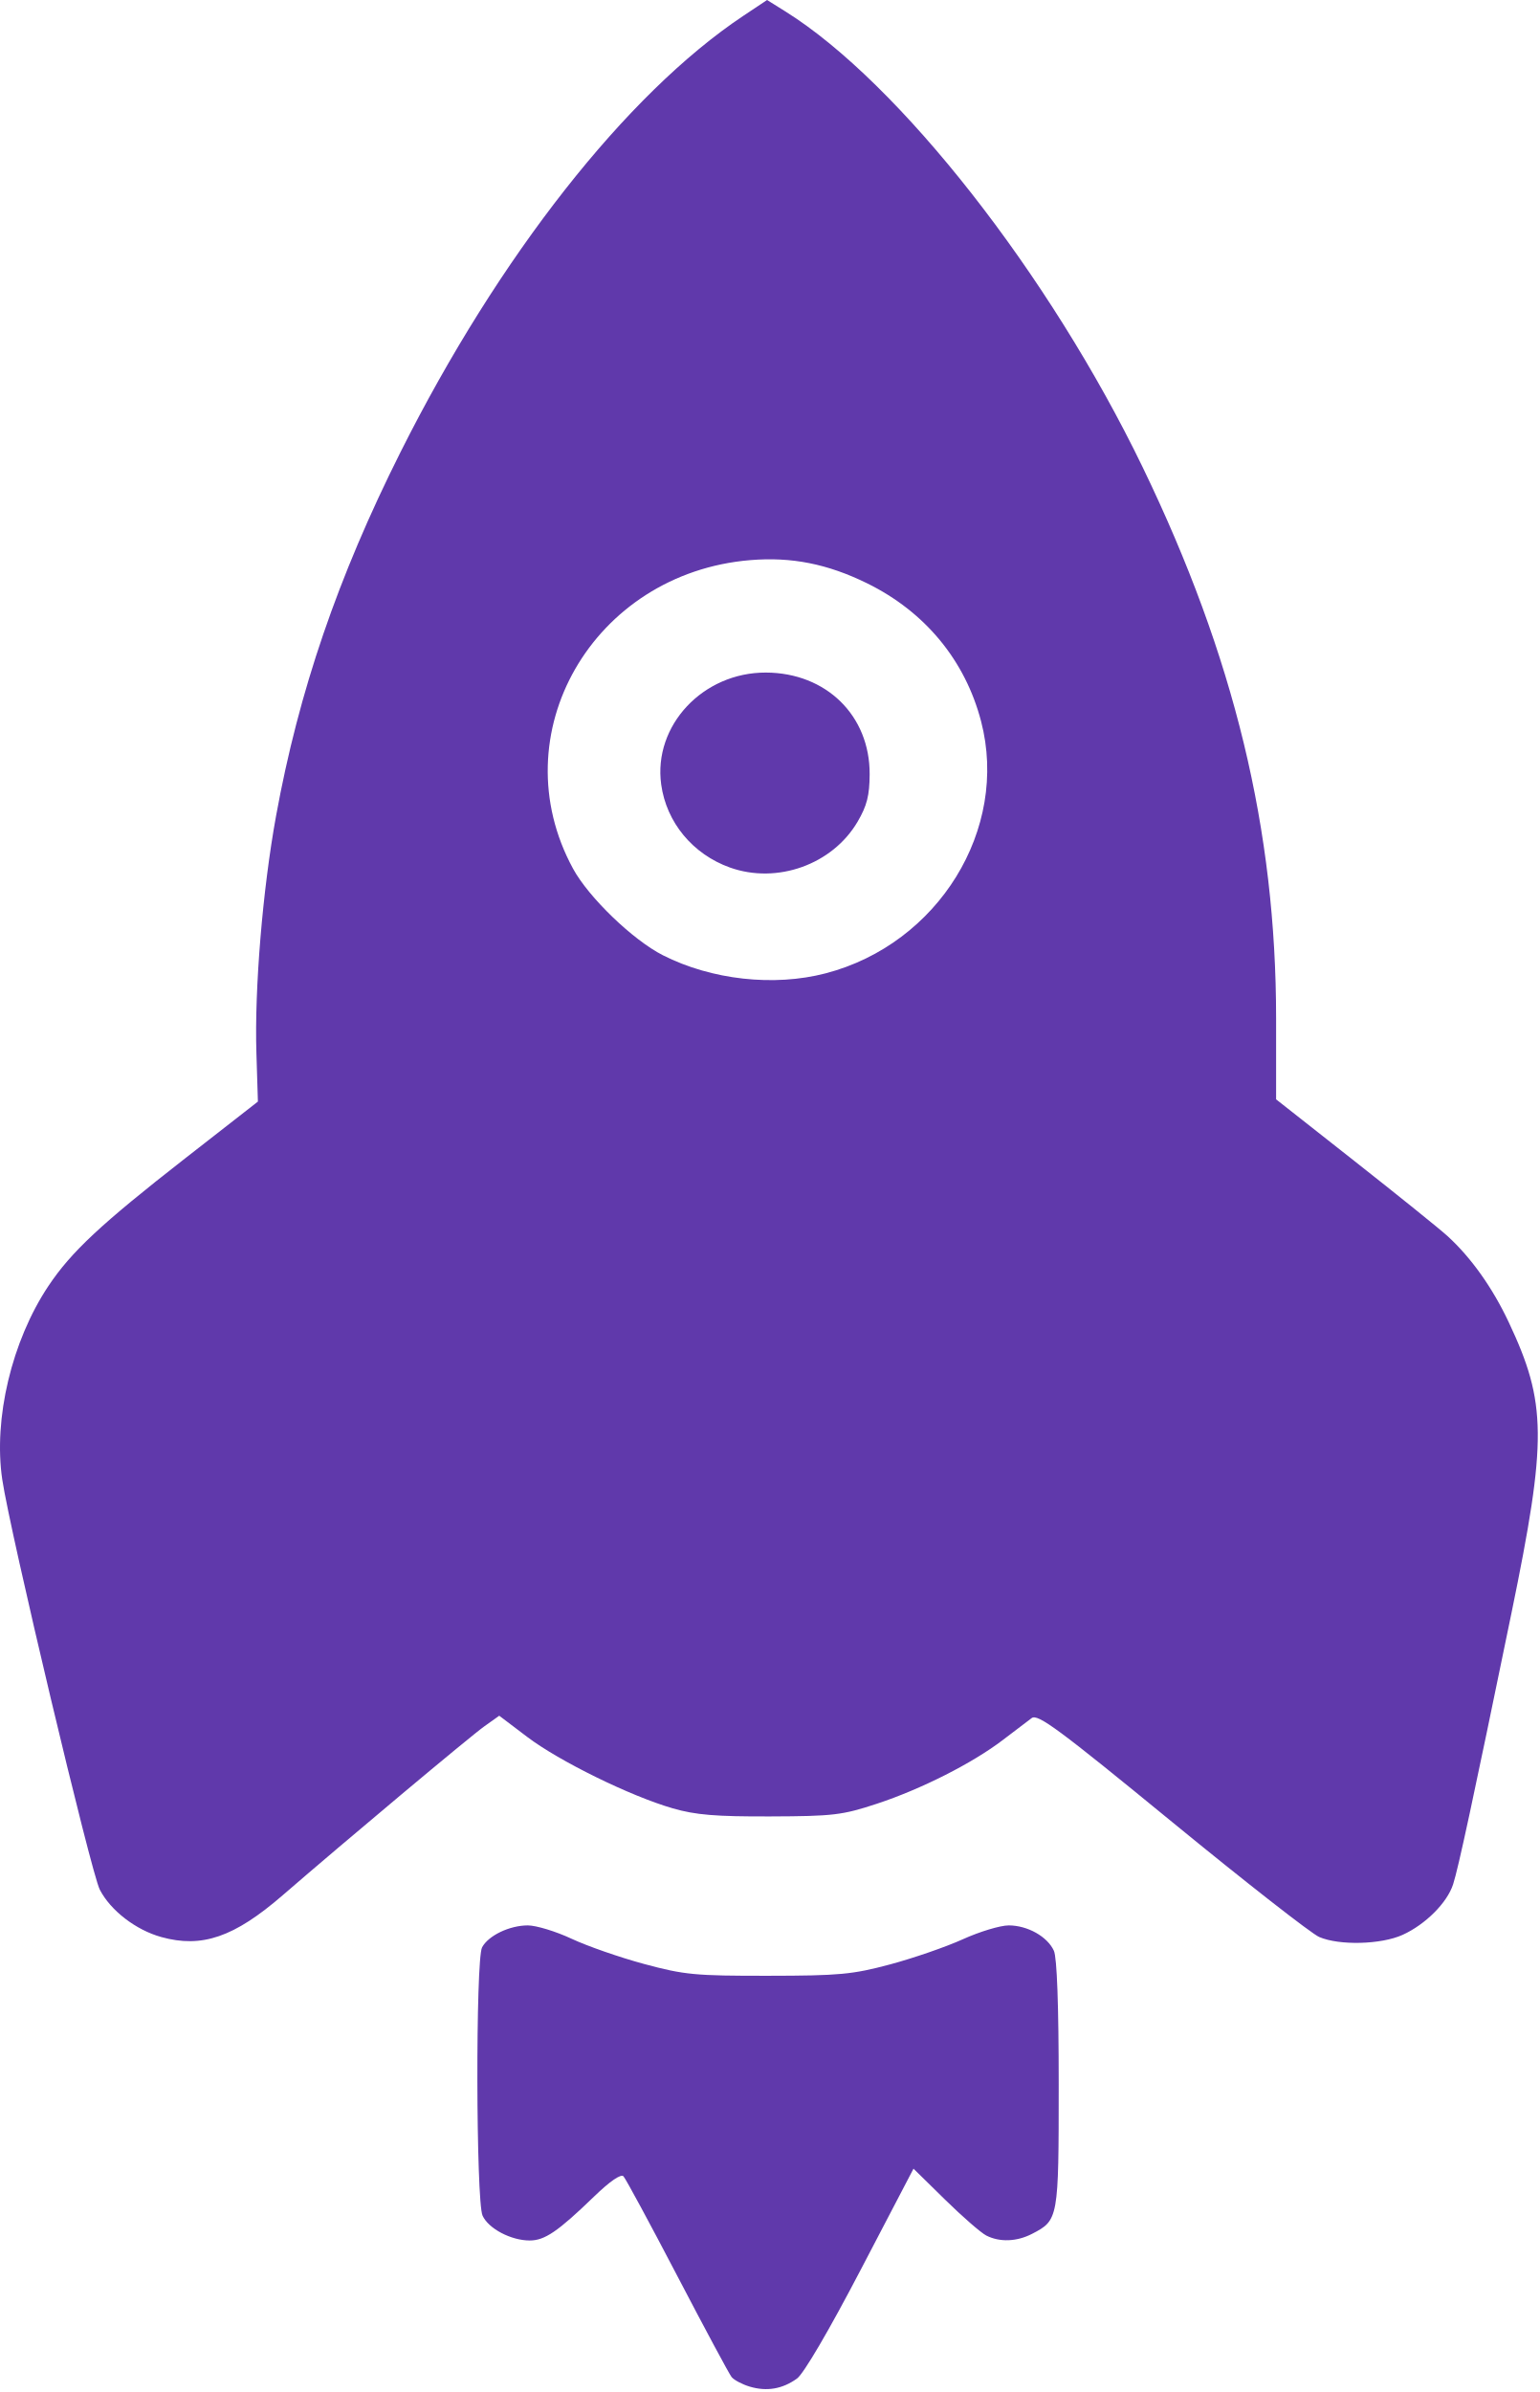
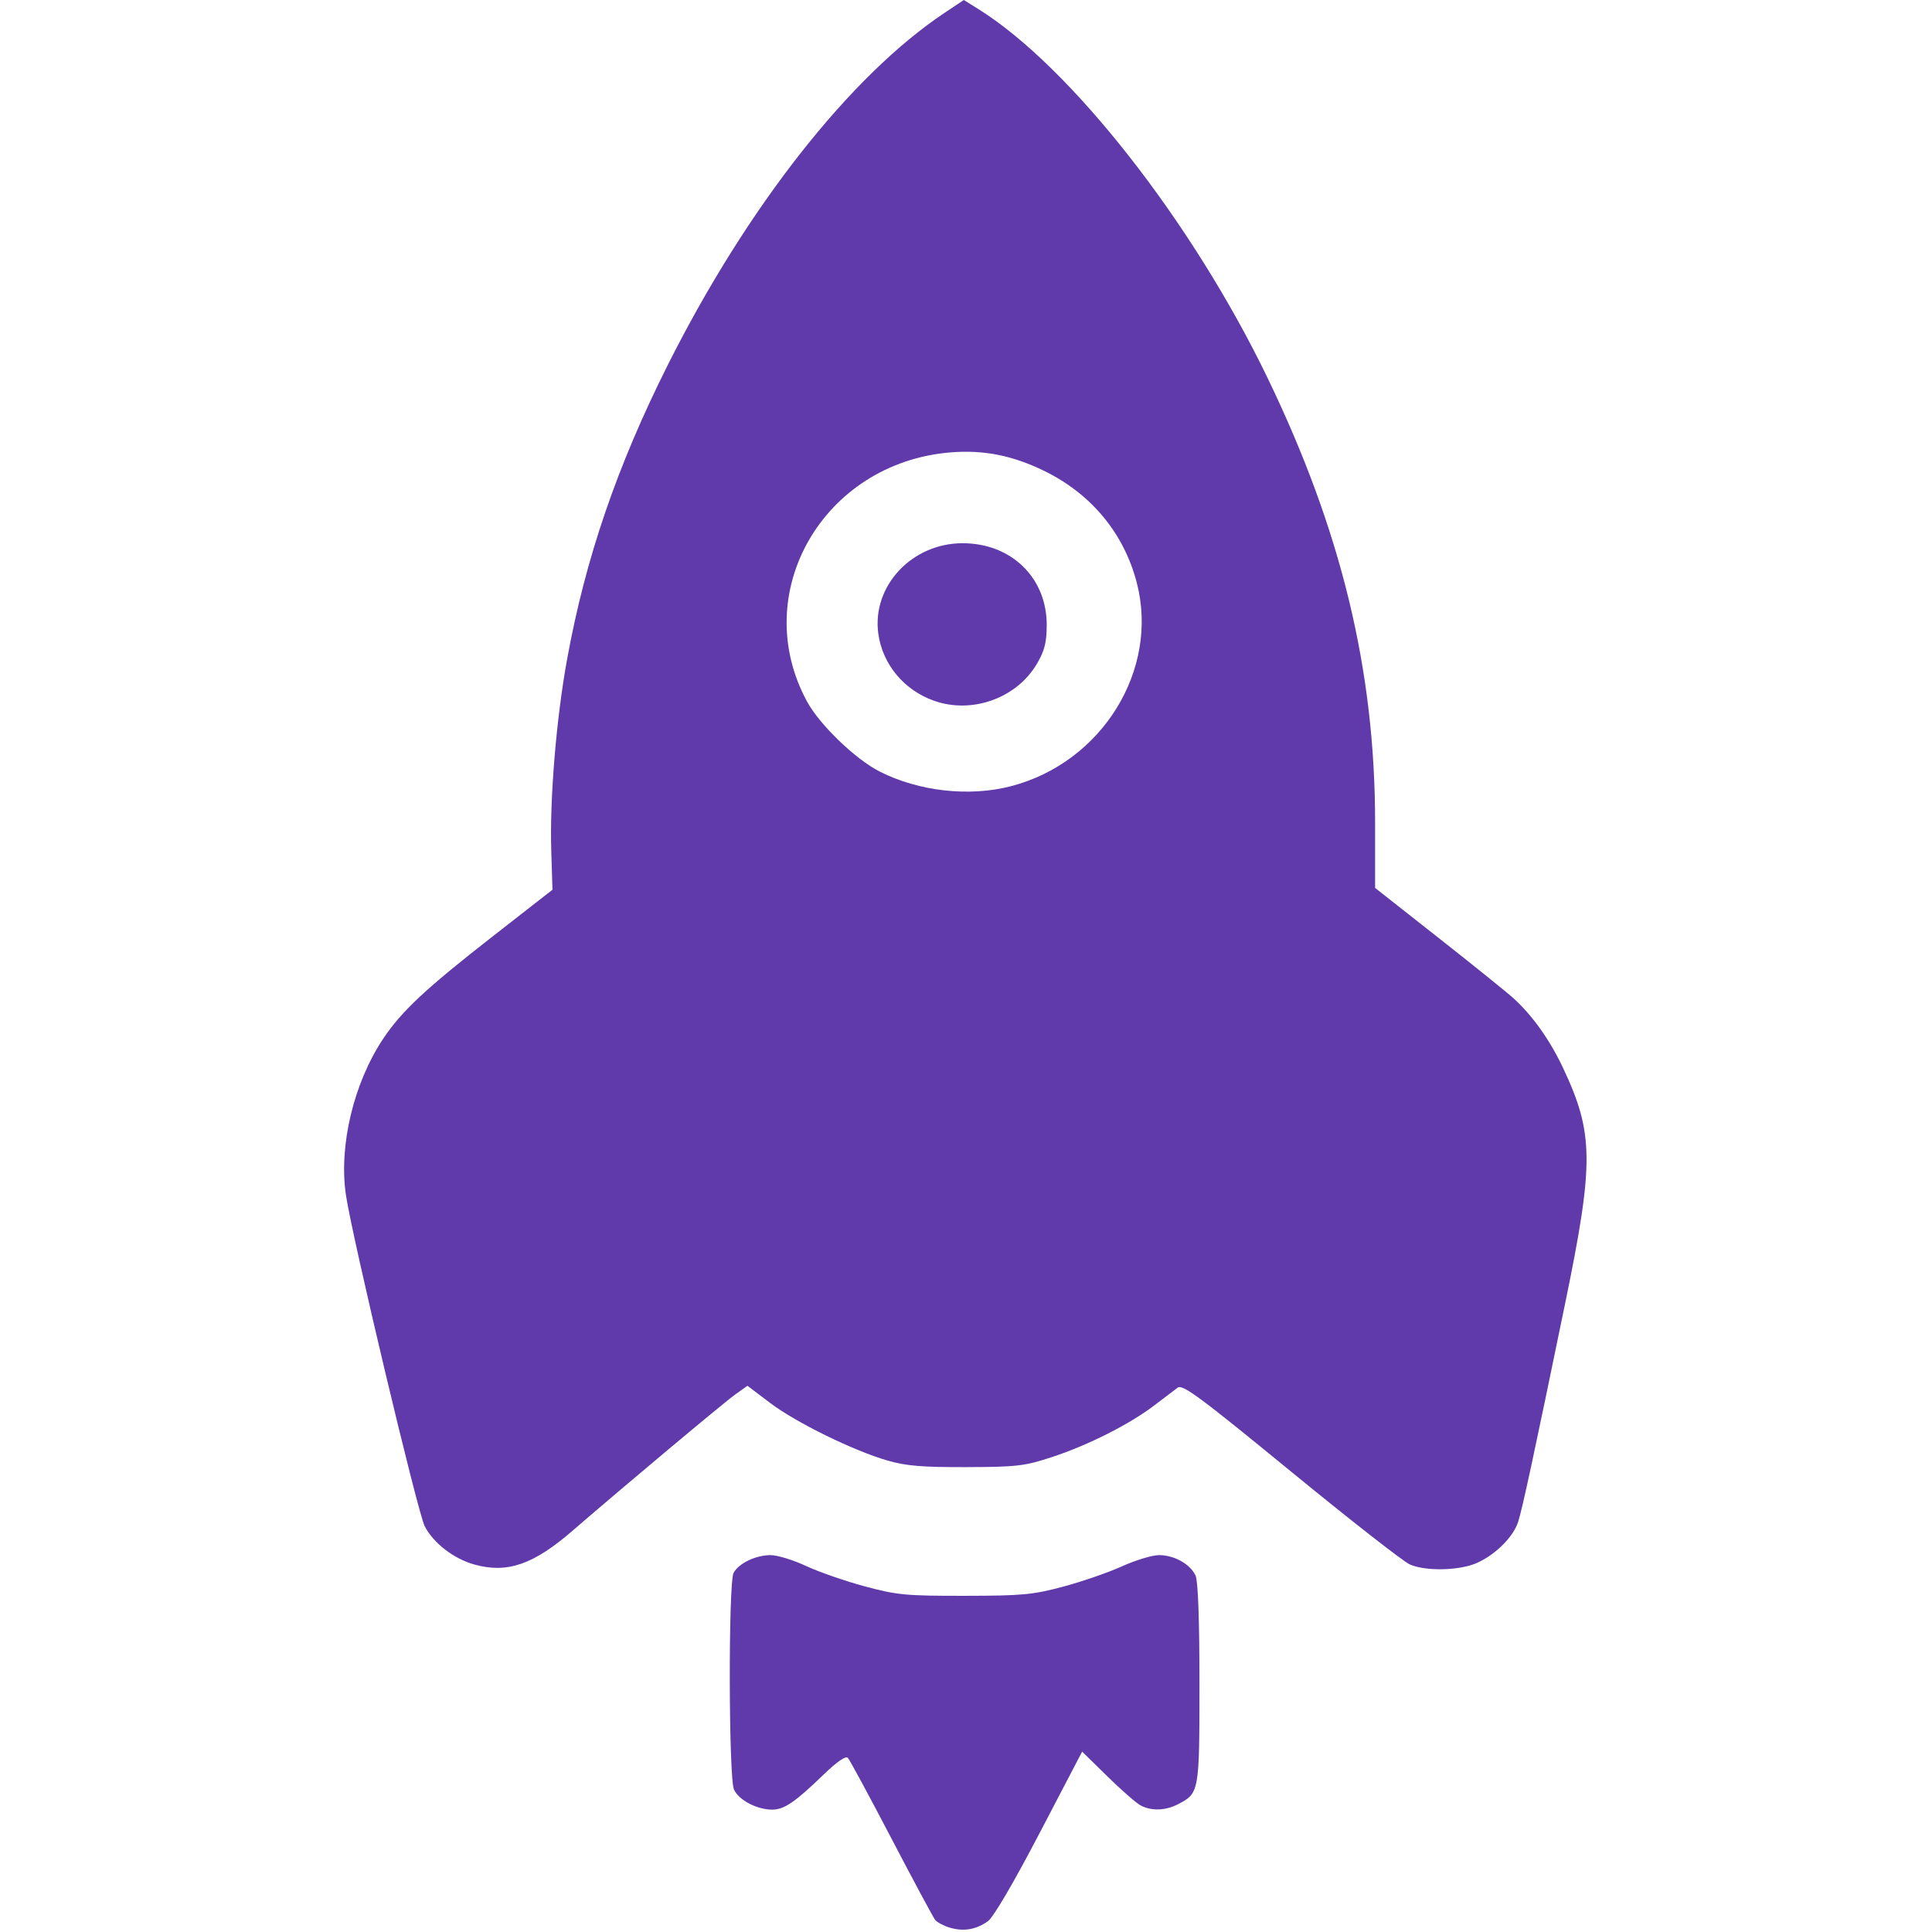
- <svg xmlns="http://www.w3.org/2000/svg" viewBox="0 0 347 539">
+ <svg xmlns="http://www.w3.org/2000/svg" viewBox="-96 0 539 539">
  <path fill="#6039ab" fill-rule="nonzero" d="M169.008 537.793c-1.719-.51-3.572-1.49-4.118-2.18-.546-.69-6.045-10.93-12.22-22.754-6.174-11.825-11.638-21.932-12.141-22.46-.573-.6-3.067 1.12-6.657 4.59-8.116 7.844-11.087 9.87-14.474 9.87-4.22 0-9.296-2.672-10.628-5.596-1.49-3.27-1.588-57.696-.109-60.46 1.422-2.655 6.194-4.944 10.309-4.944 1.89 0 6.336 1.356 9.878 3.014 3.543 1.658 10.906 4.217 16.363 5.687 9.045 2.438 11.51 2.672 27.92 2.65 16.089-.02 19.011-.292 27.512-2.568 5.232-1.401 12.606-3.95 16.389-5.665 3.782-1.715 8.432-3.118 10.334-3.118 4.234 0 8.726 2.52 10.18 5.712.697 1.53 1.086 12.304 1.086 30.112 0 30.34-.046 30.597-6.011 33.681-3.43 1.774-7.29 1.917-10.305.383-1.201-.611-5.386-4.252-9.299-8.09l-7.114-6.979-11.886 22.753c-7.178 13.743-12.875 23.463-14.385 24.546-3.288 2.356-6.784 2.954-10.624 1.816zM36.345 436.48c-5.751-1.599-11.423-5.97-13.852-10.675-1.968-3.81-20.212-80.5-21.982-92.4-2.037-13.697 2.137-31.227 10.384-43.602 5.131-7.7 11.855-13.98 30.737-28.708l16.5-12.87-.338-10.933c-.45-14.508 1.399-36.799 4.429-53.433 5.118-28.092 13.927-53.834 28.06-82 22.126-44.092 50.919-80.728 77.23-98.27L172.896 0l4.119 2.573c25.672 16.04 59.557 59.264 80.58 102.786 20.623 42.695 30.038 81.607 30.038 124.15v18.21l17.75 13.976c9.762 7.686 19.155 15.255 20.872 16.82 5.308 4.835 10.128 11.608 13.797 19.387 8.609 18.25 8.688 26.457.634 65.575-8.707 42.292-11.976 57.483-13.157 61.133-1.344 4.153-6.23 9.04-11.374 11.378-4.838 2.197-14.26 2.441-18.804.487-1.77-.761-16.714-12.444-33.21-25.962-25.53-20.922-30.23-24.398-31.605-23.366-.888.666-3.817 2.891-6.509 4.943-6.87 5.24-18.409 11.075-28.394 14.361-7.787 2.563-9.802 2.803-24 2.853-12.31.043-16.838-.332-22-1.823-9.543-2.756-25.587-10.628-32.801-16.094l-6.302-4.775-3.363 2.393c-3.18 2.263-31.16 25.692-45.434 38.046-10.938 9.465-18.23 11.976-27.387 9.43zM186.09 219.328c25.407-6.618 41.377-32.486 35.05-56.776-3.577-13.732-12.634-24.698-25.697-31.115-8.906-4.374-17.04-5.989-26.311-5.223-35.53 2.936-56.425 39.289-39.965 69.532 3.528 6.482 13.497 16.082 20.259 19.508 10.947 5.548 25.008 7.11 36.664 4.074zm-37.057-42.56c-1.82-13.272 9.403-25.263 23.599-25.216 13.598.045 23.45 9.698 23.387 22.913-.023 4.786-.61 7.097-2.712 10.685-5.658 9.655-18.143 14.134-28.79 10.33-8.375-2.994-14.313-10.17-15.484-18.713z" />
</svg>
